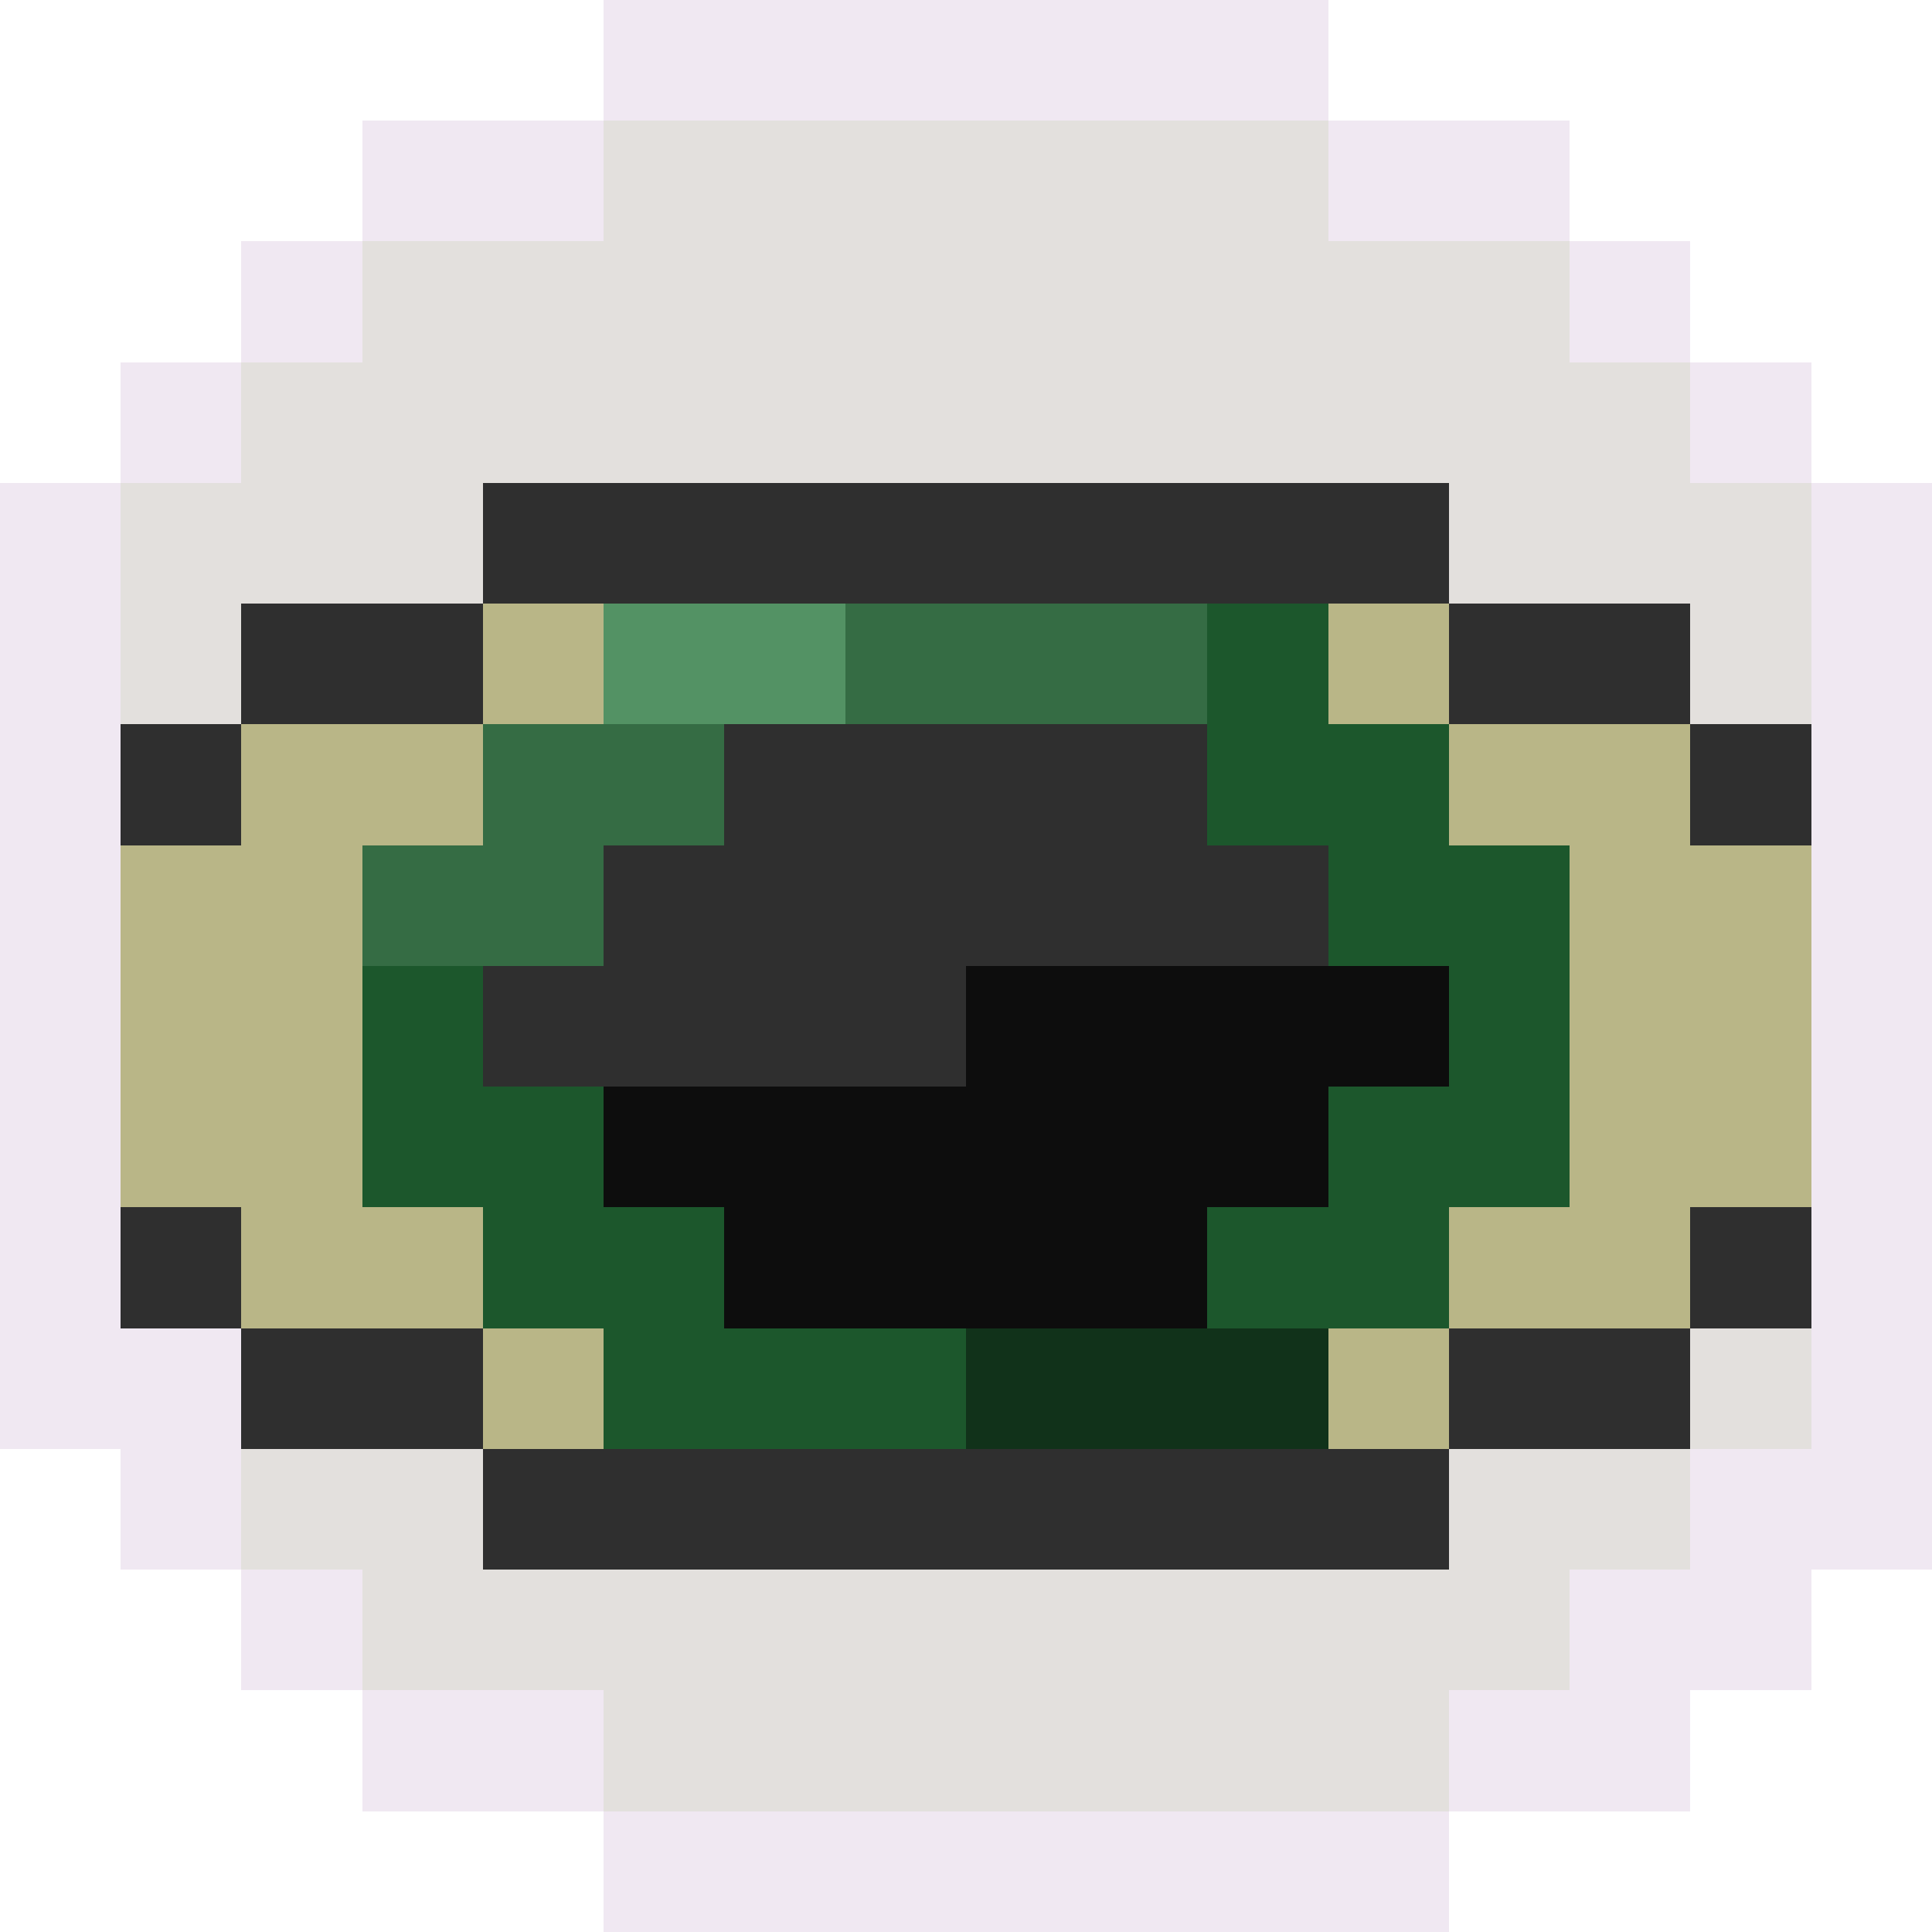
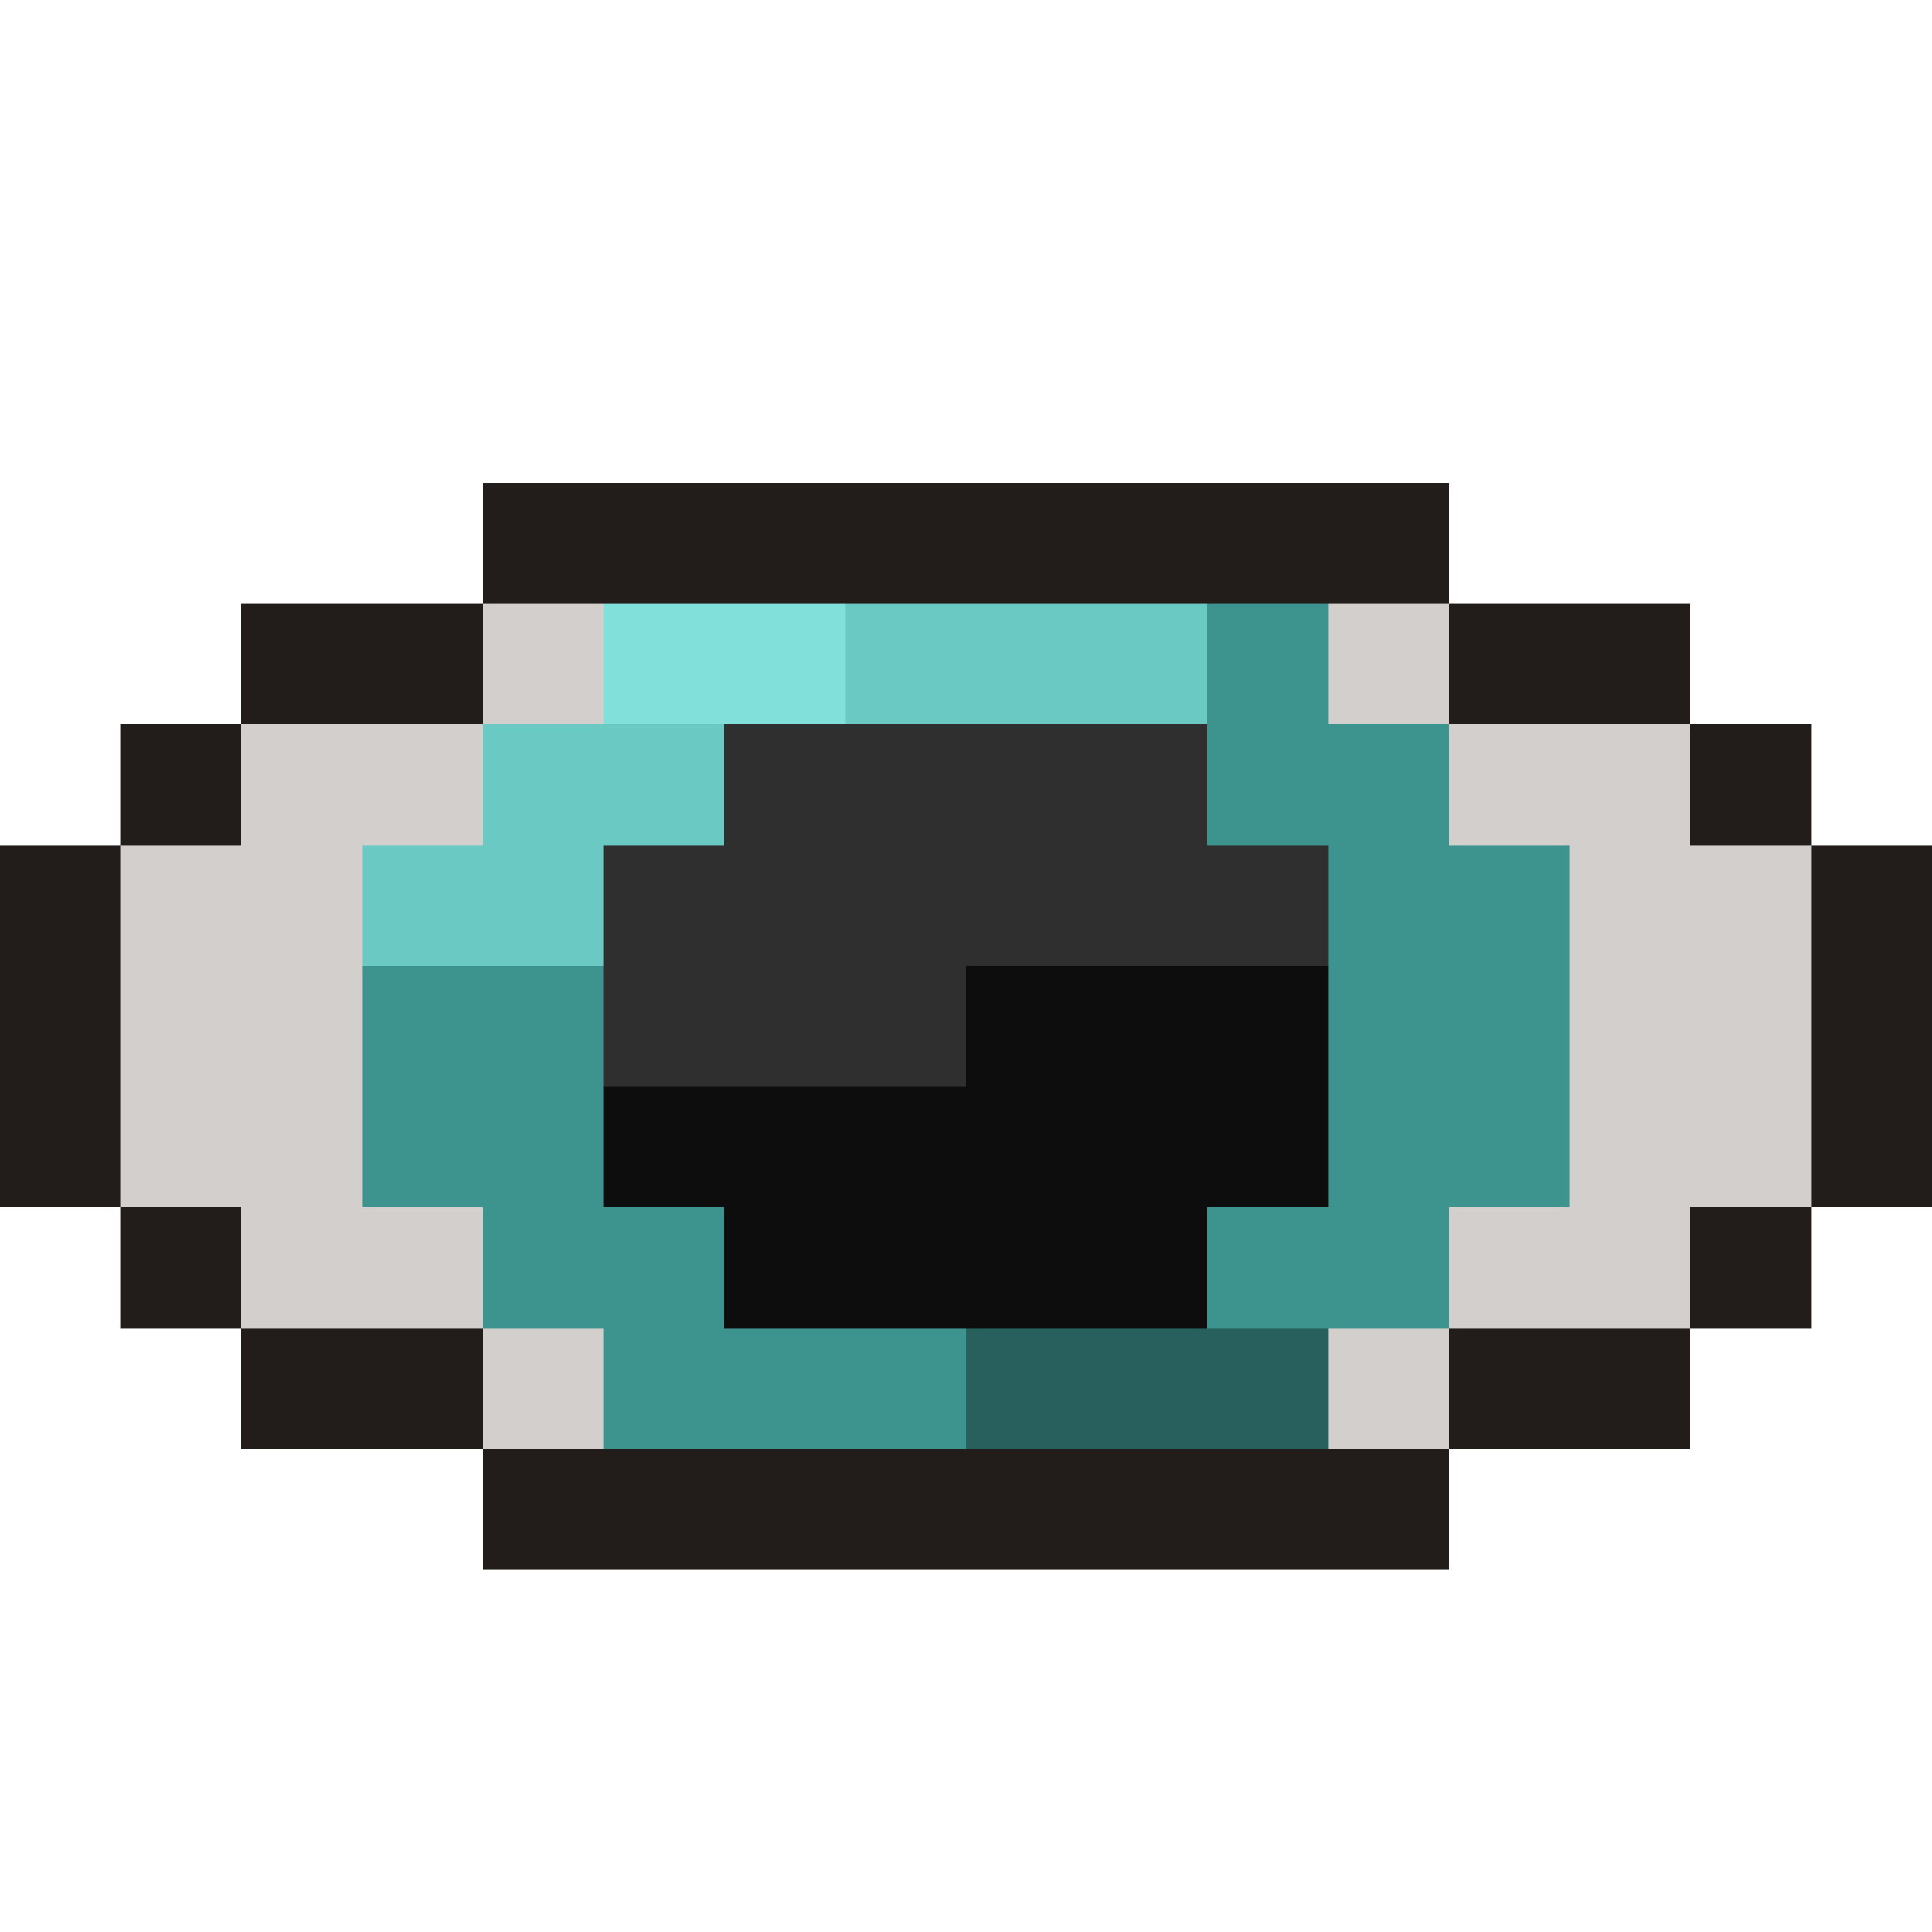
<svg xmlns="http://www.w3.org/2000/svg" version="1.1" width="16" height="16" shape-rendering="crispEdges">
-   <rect x="5" y="0" width="1" height="1" fill="#F0E8F2" />
-   <rect x="6" y="0" width="1" height="1" fill="#F0E8F2" />
-   <rect x="7" y="0" width="1" height="1" fill="#F0E8F2" />
-   <rect x="8" y="0" width="1" height="1" fill="#F0E8F2" />
-   <rect x="9" y="0" width="1" height="1" fill="#F0E8F2" />
-   <rect x="10" y="0" width="1" height="1" fill="#F0E8F2" />
-   <rect x="3" y="1" width="1" height="1" fill="#F0E8F2" />
-   <rect x="4" y="1" width="1" height="1" fill="#F0E8F2" />
-   <rect x="5" y="1" width="1" height="1" fill="#E3E0DD" />
-   <rect x="6" y="1" width="1" height="1" fill="#E3E0DD" />
-   <rect x="7" y="1" width="1" height="1" fill="#E3E0DD" />
-   <rect x="8" y="1" width="1" height="1" fill="#E3E0DD" />
-   <rect x="9" y="1" width="1" height="1" fill="#E3E0DD" />
-   <rect x="10" y="1" width="1" height="1" fill="#E3E0DD" />
-   <rect x="11" y="1" width="1" height="1" fill="#F0E8F2" />
-   <rect x="12" y="1" width="1" height="1" fill="#F0E8F2" />
-   <rect x="2" y="2" width="1" height="1" fill="#F0E8F2" />
-   <rect x="3" y="2" width="1" height="1" fill="#E3E0DD" />
-   <rect x="4" y="2" width="1" height="1" fill="#E3E0DD" />
-   <rect x="5" y="2" width="1" height="1" fill="#E3E0DD" />
-   <rect x="6" y="2" width="1" height="1" fill="#E3E0DD" />
-   <rect x="7" y="2" width="1" height="1" fill="#E3E0DD" />
-   <rect x="8" y="2" width="1" height="1" fill="#E3E0DD" />
-   <rect x="9" y="2" width="1" height="1" fill="#E3E0DD" />
-   <rect x="10" y="2" width="1" height="1" fill="#E3E0DD" />
-   <rect x="11" y="2" width="1" height="1" fill="#E3E0DD" />
-   <rect x="12" y="2" width="1" height="1" fill="#E3E0DD" />
-   <rect x="13" y="2" width="1" height="1" fill="#F0E8F2" />
-   <rect x="1" y="3" width="1" height="1" fill="#F0E8F2" />
-   <rect x="2" y="3" width="1" height="1" fill="#E3E0DD" />
-   <rect x="3" y="3" width="1" height="1" fill="#E3E0DD" />
-   <rect x="4" y="3" width="1" height="1" fill="#E3E0DD" />
-   <rect x="5" y="3" width="1" height="1" fill="#E3E0DD" />
-   <rect x="6" y="3" width="1" height="1" fill="#E3E0DD" />
-   <rect x="7" y="3" width="1" height="1" fill="#E3E0DD" />
-   <rect x="8" y="3" width="1" height="1" fill="#E3E0DD" />
-   <rect x="9" y="3" width="1" height="1" fill="#E3E0DD" />
-   <rect x="10" y="3" width="1" height="1" fill="#E3E0DD" />
-   <rect x="11" y="3" width="1" height="1" fill="#E3E0DD" />
-   <rect x="12" y="3" width="1" height="1" fill="#E3E0DD" />
-   <rect x="13" y="3" width="1" height="1" fill="#E3E0DD" />
-   <rect x="14" y="3" width="1" height="1" fill="#F0E8F2" />
-   <rect x="0" y="4" width="1" height="1" fill="#F0E8F2" />
-   <rect x="1" y="4" width="1" height="1" fill="#E3E0DD" />
-   <rect x="2" y="4" width="1" height="1" fill="#E3E0DD" />
-   <rect x="3" y="4" width="1" height="1" fill="#E3E0DD" />
-   <rect x="4" y="4" width="1" height="1" fill="#2F2F2F" />
-   <rect x="5" y="4" width="1" height="1" fill="#2F2F2F" />
-   <rect x="6" y="4" width="1" height="1" fill="#2F2F2F" />
-   <rect x="7" y="4" width="1" height="1" fill="#2F2F2F" />
-   <rect x="8" y="4" width="1" height="1" fill="#2F2F2F" />
-   <rect x="9" y="4" width="1" height="1" fill="#2F2F2F" />
-   <rect x="10" y="4" width="1" height="1" fill="#2F2F2F" />
-   <rect x="11" y="4" width="1" height="1" fill="#2F2F2F" />
-   <rect x="12" y="4" width="1" height="1" fill="#E3E0DD" />
-   <rect x="13" y="4" width="1" height="1" fill="#E3E0DD" />
-   <rect x="14" y="4" width="1" height="1" fill="#E3E0DD" />
-   <rect x="15" y="4" width="1" height="1" fill="#F0E8F2" />
-   <rect x="0" y="5" width="1" height="1" fill="#F0E8F2" />
-   <rect x="1" y="5" width="1" height="1" fill="#E3E0DD" />
-   <rect x="2" y="5" width="1" height="1" fill="#2F2F2F" />
-   <rect x="3" y="5" width="1" height="1" fill="#2F2F2F" />
-   <rect x="4" y="5" width="1" height="1" fill="#B9B687" />
-   <rect x="5" y="5" width="1" height="1" fill="#539264" />
-   <rect x="6" y="5" width="1" height="1" fill="#539264" />
-   <rect x="7" y="5" width="1" height="1" fill="#356C44" />
-   <rect x="8" y="5" width="1" height="1" fill="#356C44" />
-   <rect x="9" y="5" width="1" height="1" fill="#356C44" />
-   <rect x="10" y="5" width="1" height="1" fill="#1C572C" />
-   <rect x="11" y="5" width="1" height="1" fill="#B9B687" />
-   <rect x="12" y="5" width="1" height="1" fill="#2F2F2F" />
-   <rect x="13" y="5" width="1" height="1" fill="#2F2F2F" />
-   <rect x="14" y="5" width="1" height="1" fill="#E3E0DD" />
-   <rect x="15" y="5" width="1" height="1" fill="#F0E8F2" />
-   <rect x="0" y="6" width="1" height="1" fill="#F0E8F2" />
-   <rect x="1" y="6" width="1" height="1" fill="#2F2F2F" />
-   <rect x="2" y="6" width="1" height="1" fill="#B9B687" />
-   <rect x="3" y="6" width="1" height="1" fill="#B9B687" />
-   <rect x="4" y="6" width="1" height="1" fill="#356C44" />
-   <rect x="5" y="6" width="1" height="1" fill="#356C44" />
+   <rect x="4" y="4" width="1" height="1" fill="#221C1A" />
+   <rect x="5" y="4" width="1" height="1" fill="#221C1A" />
+   <rect x="6" y="4" width="1" height="1" fill="#221C1A" />
+   <rect x="7" y="4" width="1" height="1" fill="#221C1A" />
+   <rect x="8" y="4" width="1" height="1" fill="#221C1A" />
+   <rect x="9" y="4" width="1" height="1" fill="#221C1A" />
+   <rect x="10" y="4" width="1" height="1" fill="#221C1A" />
+   <rect x="11" y="4" width="1" height="1" fill="#221C1A" />
+   <rect x="2" y="5" width="1" height="1" fill="#221C1A" />
+   <rect x="3" y="5" width="1" height="1" fill="#221C1A" />
+   <rect x="4" y="5" width="1" height="1" fill="#D2CFCC" />
+   <rect x="5" y="5" width="1" height="1" fill="#81E0DA" />
+   <rect x="6" y="5" width="1" height="1" fill="#81E0DA" />
+   <rect x="7" y="5" width="1" height="1" fill="#6ACAC3" />
+   <rect x="8" y="5" width="1" height="1" fill="#6ACAC3" />
+   <rect x="9" y="5" width="1" height="1" fill="#6ACAC3" />
+   <rect x="10" y="5" width="1" height="1" fill="#3D948E" />
+   <rect x="11" y="5" width="1" height="1" fill="#D2CFCC" />
+   <rect x="12" y="5" width="1" height="1" fill="#221C1A" />
+   <rect x="13" y="5" width="1" height="1" fill="#221C1A" />
+   <rect x="1" y="6" width="1" height="1" fill="#221C1A" />
+   <rect x="2" y="6" width="1" height="1" fill="#D2CFCC" />
+   <rect x="3" y="6" width="1" height="1" fill="#D2CFCC" />
+   <rect x="4" y="6" width="1" height="1" fill="#6ACAC3" />
+   <rect x="5" y="6" width="1" height="1" fill="#6ACAC3" />
  <rect x="6" y="6" width="1" height="1" fill="#2F2F2F" />
  <rect x="7" y="6" width="1" height="1" fill="#2F2F2F" />
  <rect x="8" y="6" width="1" height="1" fill="#2F2F2F" />
  <rect x="9" y="6" width="1" height="1" fill="#2F2F2F" />
-   <rect x="10" y="6" width="1" height="1" fill="#1C572C" />
-   <rect x="11" y="6" width="1" height="1" fill="#1C572C" />
-   <rect x="12" y="6" width="1" height="1" fill="#B9B687" />
-   <rect x="13" y="6" width="1" height="1" fill="#B9B687" />
-   <rect x="14" y="6" width="1" height="1" fill="#2F2F2F" />
-   <rect x="15" y="6" width="1" height="1" fill="#F0E8F2" />
-   <rect x="0" y="7" width="1" height="1" fill="#F0E8F2" />
-   <rect x="1" y="7" width="1" height="1" fill="#B9B687" />
-   <rect x="2" y="7" width="1" height="1" fill="#B9B687" />
-   <rect x="3" y="7" width="1" height="1" fill="#356C44" />
-   <rect x="4" y="7" width="1" height="1" fill="#356C44" />
+   <rect x="10" y="6" width="1" height="1" fill="#3D948E" />
+   <rect x="11" y="6" width="1" height="1" fill="#3D948E" />
+   <rect x="12" y="6" width="1" height="1" fill="#D2CFCC" />
+   <rect x="13" y="6" width="1" height="1" fill="#D2CFCC" />
+   <rect x="14" y="6" width="1" height="1" fill="#221C1A" />
+   <rect x="0" y="7" width="1" height="1" fill="#221C1A" />
+   <rect x="1" y="7" width="1" height="1" fill="#D2CFCC" />
+   <rect x="2" y="7" width="1" height="1" fill="#D2CFCC" />
+   <rect x="3" y="7" width="1" height="1" fill="#6ACAC3" />
+   <rect x="4" y="7" width="1" height="1" fill="#6ACAC3" />
  <rect x="5" y="7" width="1" height="1" fill="#2F2F2F" />
  <rect x="6" y="7" width="1" height="1" fill="#2F2F2F" />
  <rect x="7" y="7" width="1" height="1" fill="#2F2F2F" />
  <rect x="8" y="7" width="1" height="1" fill="#2F2F2F" />
  <rect x="9" y="7" width="1" height="1" fill="#2F2F2F" />
  <rect x="10" y="7" width="1" height="1" fill="#2F2F2F" />
-   <rect x="11" y="7" width="1" height="1" fill="#1C572C" />
-   <rect x="12" y="7" width="1" height="1" fill="#1C572C" />
-   <rect x="13" y="7" width="1" height="1" fill="#B9B687" />
-   <rect x="14" y="7" width="1" height="1" fill="#B9B687" />
-   <rect x="15" y="7" width="1" height="1" fill="#F0E8F2" />
-   <rect x="0" y="8" width="1" height="1" fill="#F0E8F2" />
-   <rect x="1" y="8" width="1" height="1" fill="#B9B687" />
-   <rect x="2" y="8" width="1" height="1" fill="#B9B687" />
-   <rect x="3" y="8" width="1" height="1" fill="#1C572C" />
-   <rect x="4" y="8" width="1" height="1" fill="#2F2F2F" />
+   <rect x="11" y="7" width="1" height="1" fill="#3D948E" />
+   <rect x="12" y="7" width="1" height="1" fill="#3D948E" />
+   <rect x="13" y="7" width="1" height="1" fill="#D2CFCC" />
+   <rect x="14" y="7" width="1" height="1" fill="#D2CFCC" />
+   <rect x="15" y="7" width="1" height="1" fill="#221C1A" />
+   <rect x="0" y="8" width="1" height="1" fill="#221C1A" />
+   <rect x="1" y="8" width="1" height="1" fill="#D2CFCC" />
+   <rect x="2" y="8" width="1" height="1" fill="#D2CFCC" />
+   <rect x="3" y="8" width="1" height="1" fill="#3D948E" />
+   <rect x="4" y="8" width="1" height="1" fill="#3D948E" />
  <rect x="5" y="8" width="1" height="1" fill="#2F2F2F" />
  <rect x="6" y="8" width="1" height="1" fill="#2F2F2F" />
  <rect x="7" y="8" width="1" height="1" fill="#2F2F2F" />
  <rect x="8" y="8" width="1" height="1" fill="#0D0D0D" />
  <rect x="9" y="8" width="1" height="1" fill="#0D0D0D" />
  <rect x="10" y="8" width="1" height="1" fill="#0D0D0D" />
-   <rect x="11" y="8" width="1" height="1" fill="#0D0D0D" />
-   <rect x="12" y="8" width="1" height="1" fill="#1C572C" />
-   <rect x="13" y="8" width="1" height="1" fill="#B9B687" />
-   <rect x="14" y="8" width="1" height="1" fill="#B9B687" />
-   <rect x="15" y="8" width="1" height="1" fill="#F0E8F2" />
-   <rect x="0" y="9" width="1" height="1" fill="#F0E8F2" />
-   <rect x="1" y="9" width="1" height="1" fill="#B9B687" />
-   <rect x="2" y="9" width="1" height="1" fill="#B9B687" />
-   <rect x="3" y="9" width="1" height="1" fill="#1C572C" />
-   <rect x="4" y="9" width="1" height="1" fill="#1C572C" />
+   <rect x="11" y="8" width="1" height="1" fill="#3D948E" />
+   <rect x="12" y="8" width="1" height="1" fill="#3D948E" />
+   <rect x="13" y="8" width="1" height="1" fill="#D2CFCC" />
+   <rect x="14" y="8" width="1" height="1" fill="#D2CFCC" />
+   <rect x="15" y="8" width="1" height="1" fill="#221C1A" />
+   <rect x="0" y="9" width="1" height="1" fill="#221C1A" />
+   <rect x="1" y="9" width="1" height="1" fill="#D2CFCC" />
+   <rect x="2" y="9" width="1" height="1" fill="#D2CFCC" />
+   <rect x="3" y="9" width="1" height="1" fill="#3D948E" />
+   <rect x="4" y="9" width="1" height="1" fill="#3D948E" />
  <rect x="5" y="9" width="1" height="1" fill="#0D0D0D" />
  <rect x="6" y="9" width="1" height="1" fill="#0D0D0D" />
  <rect x="7" y="9" width="1" height="1" fill="#0D0D0D" />
  <rect x="8" y="9" width="1" height="1" fill="#0D0D0D" />
  <rect x="9" y="9" width="1" height="1" fill="#0D0D0D" />
  <rect x="10" y="9" width="1" height="1" fill="#0D0D0D" />
-   <rect x="11" y="9" width="1" height="1" fill="#1C572C" />
-   <rect x="12" y="9" width="1" height="1" fill="#1C572C" />
-   <rect x="13" y="9" width="1" height="1" fill="#B9B687" />
-   <rect x="14" y="9" width="1" height="1" fill="#B9B687" />
-   <rect x="15" y="9" width="1" height="1" fill="#F0E8F2" />
-   <rect x="0" y="10" width="1" height="1" fill="#F0E8F2" />
-   <rect x="1" y="10" width="1" height="1" fill="#2F2F2F" />
-   <rect x="2" y="10" width="1" height="1" fill="#B9B687" />
-   <rect x="3" y="10" width="1" height="1" fill="#B9B687" />
-   <rect x="4" y="10" width="1" height="1" fill="#1C572C" />
-   <rect x="5" y="10" width="1" height="1" fill="#1C572C" />
+   <rect x="11" y="9" width="1" height="1" fill="#3D948E" />
+   <rect x="12" y="9" width="1" height="1" fill="#3D948E" />
+   <rect x="13" y="9" width="1" height="1" fill="#D2CFCC" />
+   <rect x="14" y="9" width="1" height="1" fill="#D2CFCC" />
+   <rect x="15" y="9" width="1" height="1" fill="#221C1A" />
+   <rect x="1" y="10" width="1" height="1" fill="#221C1A" />
+   <rect x="2" y="10" width="1" height="1" fill="#D2CFCC" />
+   <rect x="3" y="10" width="1" height="1" fill="#D2CFCC" />
+   <rect x="4" y="10" width="1" height="1" fill="#3D948E" />
+   <rect x="5" y="10" width="1" height="1" fill="#3D948E" />
  <rect x="6" y="10" width="1" height="1" fill="#0D0D0D" />
  <rect x="7" y="10" width="1" height="1" fill="#0D0D0D" />
  <rect x="8" y="10" width="1" height="1" fill="#0D0D0D" />
  <rect x="9" y="10" width="1" height="1" fill="#0D0D0D" />
-   <rect x="10" y="10" width="1" height="1" fill="#1C572C" />
-   <rect x="11" y="10" width="1" height="1" fill="#1C572C" />
-   <rect x="12" y="10" width="1" height="1" fill="#B9B687" />
-   <rect x="13" y="10" width="1" height="1" fill="#B9B687" />
-   <rect x="14" y="10" width="1" height="1" fill="#2F2F2F" />
-   <rect x="15" y="10" width="1" height="1" fill="#F0E8F2" />
-   <rect x="0" y="11" width="1" height="1" fill="#F0E8F2" />
-   <rect x="1" y="11" width="1" height="1" fill="#F0E8F2" />
-   <rect x="2" y="11" width="1" height="1" fill="#2F2F2F" />
-   <rect x="3" y="11" width="1" height="1" fill="#2F2F2F" />
-   <rect x="4" y="11" width="1" height="1" fill="#B9B687" />
-   <rect x="5" y="11" width="1" height="1" fill="#1C572C" />
-   <rect x="6" y="11" width="1" height="1" fill="#1C572C" />
-   <rect x="7" y="11" width="1" height="1" fill="#1C572C" />
-   <rect x="8" y="11" width="1" height="1" fill="#11321A" />
-   <rect x="9" y="11" width="1" height="1" fill="#11321A" />
-   <rect x="10" y="11" width="1" height="1" fill="#11321A" />
-   <rect x="11" y="11" width="1" height="1" fill="#B9B687" />
-   <rect x="12" y="11" width="1" height="1" fill="#2F2F2F" />
-   <rect x="13" y="11" width="1" height="1" fill="#2F2F2F" />
-   <rect x="14" y="11" width="1" height="1" fill="#E3E0DD" />
-   <rect x="15" y="11" width="1" height="1" fill="#F0E8F2" />
-   <rect x="1" y="12" width="1" height="1" fill="#F0E8F2" />
-   <rect x="2" y="12" width="1" height="1" fill="#E3E0DD" />
-   <rect x="3" y="12" width="1" height="1" fill="#E3E0DD" />
-   <rect x="4" y="12" width="1" height="1" fill="#2F2F2F" />
-   <rect x="5" y="12" width="1" height="1" fill="#2F2F2F" />
-   <rect x="6" y="12" width="1" height="1" fill="#2F2F2F" />
-   <rect x="7" y="12" width="1" height="1" fill="#2F2F2F" />
-   <rect x="8" y="12" width="1" height="1" fill="#2F2F2F" />
-   <rect x="9" y="12" width="1" height="1" fill="#2F2F2F" />
-   <rect x="10" y="12" width="1" height="1" fill="#2F2F2F" />
-   <rect x="11" y="12" width="1" height="1" fill="#2F2F2F" />
-   <rect x="12" y="12" width="1" height="1" fill="#E3E0DD" />
-   <rect x="13" y="12" width="1" height="1" fill="#E3E0DD" />
-   <rect x="14" y="12" width="1" height="1" fill="#F0E8F2" />
-   <rect x="15" y="12" width="1" height="1" fill="#F0E8F2" />
-   <rect x="2" y="13" width="1" height="1" fill="#F0E8F2" />
-   <rect x="3" y="13" width="1" height="1" fill="#E3E0DD" />
-   <rect x="4" y="13" width="1" height="1" fill="#E3E0DD" />
-   <rect x="5" y="13" width="1" height="1" fill="#E3E0DD" />
-   <rect x="6" y="13" width="1" height="1" fill="#E3E0DD" />
-   <rect x="7" y="13" width="1" height="1" fill="#E3E0DD" />
-   <rect x="8" y="13" width="1" height="1" fill="#E3E0DD" />
-   <rect x="9" y="13" width="1" height="1" fill="#E3E0DD" />
-   <rect x="10" y="13" width="1" height="1" fill="#E3E0DD" />
-   <rect x="11" y="13" width="1" height="1" fill="#E3E0DD" />
-   <rect x="12" y="13" width="1" height="1" fill="#E3E0DD" />
-   <rect x="13" y="13" width="1" height="1" fill="#F0E8F2" />
-   <rect x="14" y="13" width="1" height="1" fill="#F0E8F2" />
-   <rect x="3" y="14" width="1" height="1" fill="#F0E8F2" />
-   <rect x="4" y="14" width="1" height="1" fill="#F0E8F2" />
-   <rect x="5" y="14" width="1" height="1" fill="#E3E0DD" />
-   <rect x="6" y="14" width="1" height="1" fill="#E3E0DD" />
-   <rect x="7" y="14" width="1" height="1" fill="#E3E0DD" />
-   <rect x="8" y="14" width="1" height="1" fill="#E3E0DD" />
-   <rect x="9" y="14" width="1" height="1" fill="#E3E0DD" />
-   <rect x="10" y="14" width="1" height="1" fill="#E3E0DD" />
-   <rect x="11" y="14" width="1" height="1" fill="#E3E0DD" />
-   <rect x="12" y="14" width="1" height="1" fill="#F0E8F2" />
-   <rect x="13" y="14" width="1" height="1" fill="#F0E8F2" />
-   <rect x="5" y="15" width="1" height="1" fill="#F0E8F2" />
-   <rect x="6" y="15" width="1" height="1" fill="#F0E8F2" />
-   <rect x="7" y="15" width="1" height="1" fill="#F0E8F2" />
-   <rect x="8" y="15" width="1" height="1" fill="#F0E8F2" />
-   <rect x="9" y="15" width="1" height="1" fill="#F0E8F2" />
-   <rect x="10" y="15" width="1" height="1" fill="#F0E8F2" />
-   <rect x="11" y="15" width="1" height="1" fill="#F0E8F2" />
+   <rect x="10" y="10" width="1" height="1" fill="#3D948E" />
+   <rect x="11" y="10" width="1" height="1" fill="#3D948E" />
+   <rect x="12" y="10" width="1" height="1" fill="#D2CFCC" />
+   <rect x="13" y="10" width="1" height="1" fill="#D2CFCC" />
+   <rect x="14" y="10" width="1" height="1" fill="#221C1A" />
+   <rect x="2" y="11" width="1" height="1" fill="#221C1A" />
+   <rect x="3" y="11" width="1" height="1" fill="#221C1A" />
+   <rect x="4" y="11" width="1" height="1" fill="#D2CFCC" />
+   <rect x="5" y="11" width="1" height="1" fill="#3D948E" />
+   <rect x="6" y="11" width="1" height="1" fill="#3D948E" />
+   <rect x="7" y="11" width="1" height="1" fill="#3D948E" />
+   <rect x="8" y="11" width="1" height="1" fill="#27605C" />
+   <rect x="9" y="11" width="1" height="1" fill="#27605C" />
+   <rect x="10" y="11" width="1" height="1" fill="#27605C" />
+   <rect x="11" y="11" width="1" height="1" fill="#D2CFCC" />
+   <rect x="12" y="11" width="1" height="1" fill="#221C1A" />
+   <rect x="13" y="11" width="1" height="1" fill="#221C1A" />
+   <rect x="4" y="12" width="1" height="1" fill="#221C1A" />
+   <rect x="5" y="12" width="1" height="1" fill="#221C1A" />
+   <rect x="6" y="12" width="1" height="1" fill="#221C1A" />
+   <rect x="7" y="12" width="1" height="1" fill="#221C1A" />
+   <rect x="8" y="12" width="1" height="1" fill="#221C1A" />
+   <rect x="9" y="12" width="1" height="1" fill="#221C1A" />
+   <rect x="10" y="12" width="1" height="1" fill="#221C1A" />
+   <rect x="11" y="12" width="1" height="1" fill="#221C1A" />
</svg>
